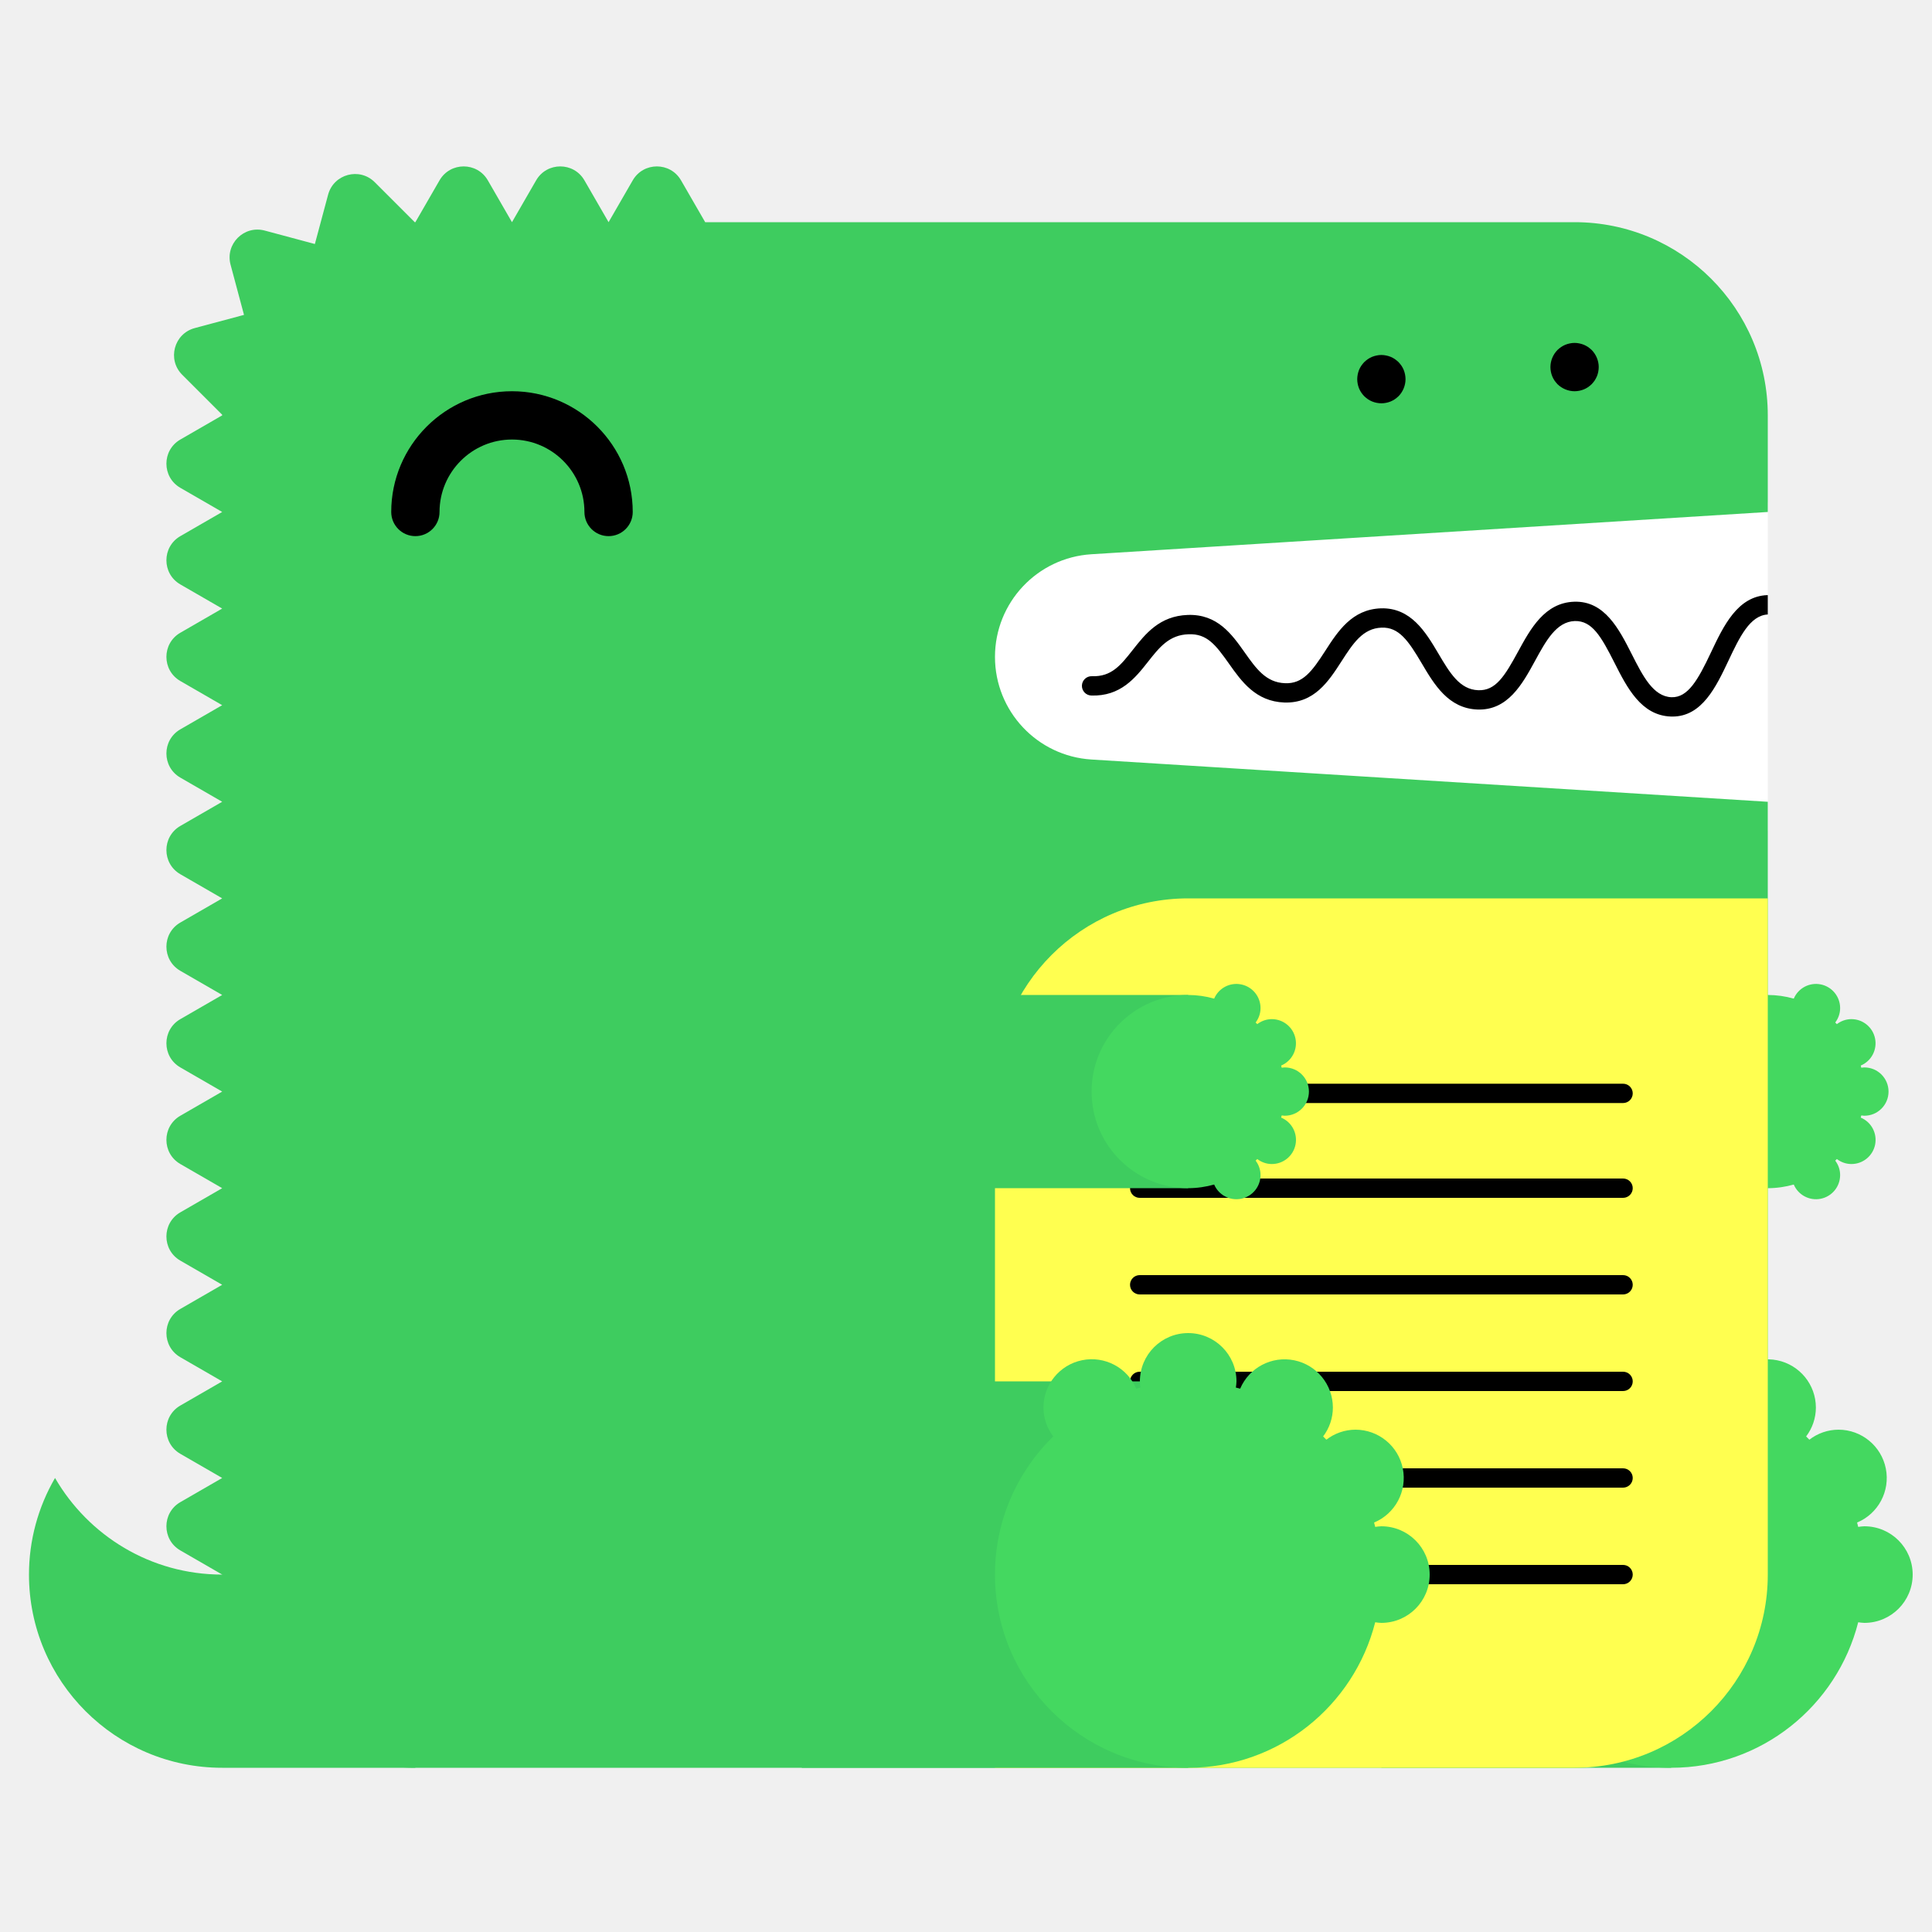
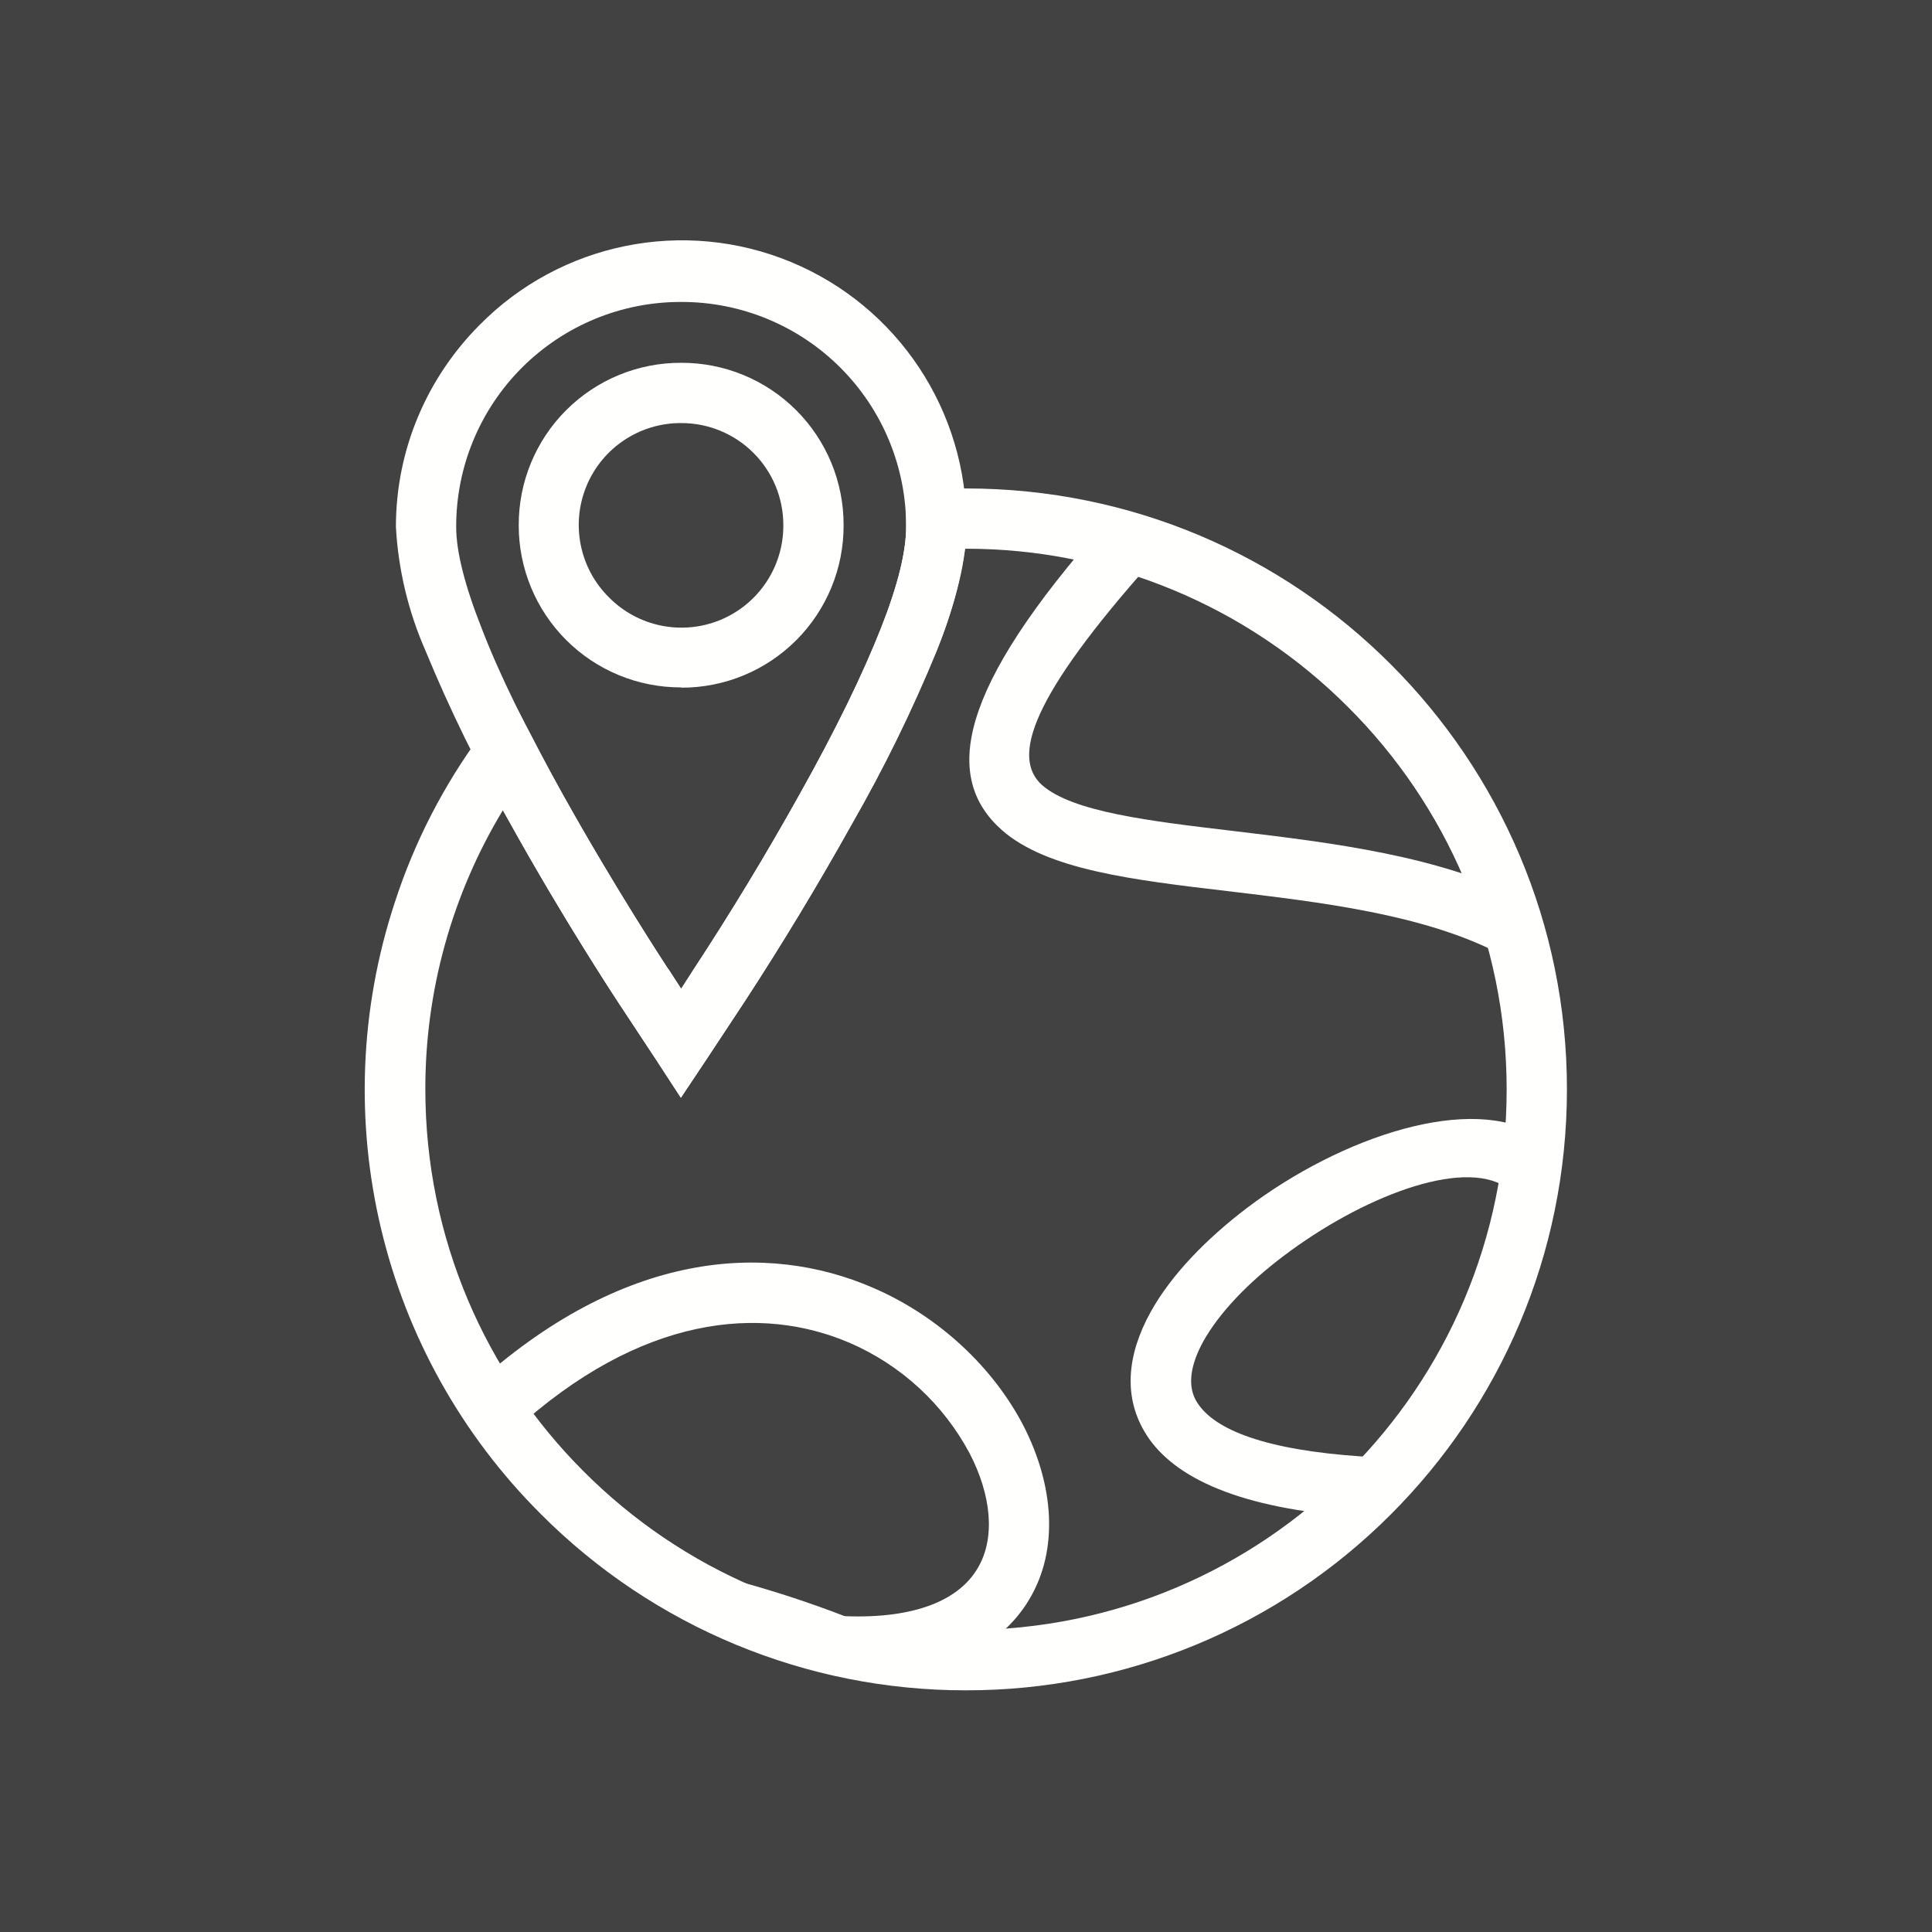
- <svg xmlns="http://www.w3.org/2000/svg" width="200" height="200" viewBox="0 0 200 200">
-   <g fill="none" fill-rule="evenodd">
-     <path fill="#FFF" d="M99 52h84v34H99z" />
-     <path d="M23 163c-7.398 0-13.843-4.027-17.303-10A19.886 19.886 0 0 0 3 163c0 11.046 8.954 20 20 20h20v-20H23z" fill="#3ECC5F" />
-     <path d="M112.98 57.376L183 53V43c0-11.046-8.954-20-20-20H73l-2.5-4.33c-1.112-1.925-3.889-1.925-5 0L63 23l-2.5-4.33c-1.111-1.925-3.889-1.925-5 0L53 23l-2.5-4.33c-1.111-1.925-3.889-1.925-5 0L43 23c-.022 0-.042.003-.065.003l-4.142-4.141c-1.57-1.571-4.252-.853-4.828 1.294l-1.369 5.104-5.192-1.392c-2.148-.575-4.111 1.389-3.535 3.536l1.39 5.193-5.102 1.367c-2.148.576-2.867 3.259-1.296 4.83l4.142 4.142c0 .021-.003.042-.003.064l-4.33 2.5c-1.925 1.111-1.925 3.889 0 5L23 53l-4.33 2.5c-1.925 1.111-1.925 3.889 0 5L23 63l-4.33 2.5c-1.925 1.111-1.925 3.889 0 5L23 73l-4.33 2.5c-1.925 1.111-1.925 3.889 0 5L23 83l-4.33 2.5c-1.925 1.111-1.925 3.889 0 5L23 93l-4.33 2.5c-1.925 1.111-1.925 3.889 0 5L23 103l-4.33 2.5c-1.925 1.111-1.925 3.889 0 5L23 113l-4.33 2.5c-1.925 1.111-1.925 3.889 0 5L23 123l-4.33 2.5c-1.925 1.111-1.925 3.889 0 5L23 133l-4.33 2.5c-1.925 1.111-1.925 3.889 0 5L23 143l-4.33 2.5c-1.925 1.111-1.925 3.889 0 5L23 153l-4.33 2.5c-1.925 1.111-1.925 3.889 0 5L23 163c0 11.046 8.954 20 20 20h120c11.046 0 20-8.954 20-20V83l-70.02-4.376A10.645 10.645 0 0 1 103 68c0-5.621 4.37-10.273 9.98-10.624" fill="#3ECC5F" />
-     <path fill="#3ECC5F" d="M143 183h30v-40h-30z" />
-     <path d="M193 158c-.219 0-.428.037-.639.064-.038-.15-.074-.301-.116-.451A5 5 0 0 0 190.32 148a4.96 4.96 0 0 0-3.016 1.036 26.531 26.531 0 0 0-.335-.336 4.955 4.955 0 0 0 1.011-2.987 5 5 0 0 0-9.599-1.959c-.148-.042-.297-.077-.445-.115.027-.211.064-.42.064-.639a5 5 0 0 0-5-5 5 5 0 0 0-5 5c0 .219.037.428.064.639-.148.038-.297.073-.445.115a4.998 4.998 0 0 0-9.599 1.959c0 1.125.384 2.151 1.011 2.987-3.717 3.632-6.031 8.693-6.031 14.3 0 11.046 8.954 20 20 20 9.339 0 17.16-6.41 19.361-15.064.211.027.42.064.639.064a5 5 0 0 0 5-5 5 5 0 0 0-5-5" fill="#44D860" />
-     <path fill="#3ECC5F" d="M153 123h30v-20h-30z" />
-     <path d="M193 115.5a2.5 2.5 0 1 0 0-5c-.109 0-.214.019-.319.032-.02-.075-.037-.15-.058-.225a2.501 2.501 0 0 0-.963-4.807c-.569 0-1.088.197-1.508.518a6.653 6.653 0 0 0-.168-.168c.314-.417.506-.931.506-1.494a2.5 2.5 0 0 0-4.8-.979A9.987 9.987 0 0 0 183 103c-5.522 0-10 4.478-10 10s4.478 10 10 10c.934 0 1.833-.138 2.69-.377a2.5 2.5 0 0 0 4.8-.979c0-.563-.192-1.077-.506-1.494.057-.055.113-.111.168-.168.42.321.939.518 1.508.518a2.5 2.5 0 0 0 .963-4.807c.021-.074.038-.15.058-.225.105.013.21.032.319.032" fill="#44D860" />
-     <path d="M63 55.5a2.5 2.5 0 0 1-2.5-2.5c0-4.136-3.364-7.5-7.5-7.5s-7.5 3.364-7.5 7.5a2.5 2.5 0 1 1-5 0c0-6.893 5.607-12.5 12.5-12.5S65.5 46.107 65.5 53a2.5 2.5 0 0 1-2.5 2.5" fill="#000" />
-     <path d="M103 183h60c11.046 0 20-8.954 20-20V93h-60c-11.046 0-20 8.954-20 20v70z" fill="#FFFF50" />
-     <path d="M168.02 124h-50.04a1 1 0 1 1 0-2h50.04a1 1 0 1 1 0 2m0 20h-50.04a1 1 0 1 1 0-2h50.04a1 1 0 1 1 0 2m0 20h-50.04a1 1 0 1 1 0-2h50.04a1 1 0 1 1 0 2m0-49.814h-50.04a1 1 0 1 1 0-2h50.04a1 1 0 1 1 0 2m0 19.814h-50.04a1 1 0 1 1 0-2h50.04a1 1 0 1 1 0 2m0 20h-50.04a1 1 0 1 1 0-2h50.04a1 1 0 1 1 0 2M183 61.611c-.012 0-.022-.006-.034-.005-3.09.105-4.552 3.196-5.842 5.923-1.346 2.85-2.387 4.703-4.093 4.647-1.889-.068-2.969-2.202-4.113-4.46-1.314-2.594-2.814-5.536-5.963-5.426-3.046.104-4.513 2.794-5.807 5.167-1.377 2.528-2.314 4.065-4.121 3.994-1.927-.07-2.951-1.805-4.136-3.813-1.321-2.236-2.848-4.75-5.936-4.664-2.994.103-4.465 2.385-5.763 4.4-1.373 2.13-2.335 3.428-4.165 3.351-1.973-.07-2.992-1.51-4.171-3.177-1.324-1.873-2.816-3.993-5.895-3.89-2.928.1-4.399 1.97-5.696 3.618-1.232 1.564-2.194 2.802-4.229 2.724a1 1 0 0 0-.072 2c3.017.101 4.545-1.8 5.872-3.487 1.177-1.496 2.193-2.787 4.193-2.855 1.926-.082 2.829 1.115 4.195 3.045 1.297 1.834 2.769 3.914 5.731 4.021 3.103.104 4.596-2.215 5.918-4.267 1.182-1.834 2.202-3.417 4.15-3.484 1.793-.067 2.769 1.35 4.145 3.681 1.297 2.197 2.766 4.686 5.787 4.796 3.125.108 4.634-2.62 5.949-5.035 1.139-2.088 2.214-4.06 4.119-4.126 1.793-.042 2.728 1.595 4.111 4.33 1.292 2.553 2.757 5.445 5.825 5.556l.169.003c3.064 0 4.518-3.075 5.805-5.794 1.139-2.41 2.217-4.68 4.067-4.773v-2z" fill="#000" />
-     <path fill="#3ECC5F" d="M83 183h40v-40H83z" />
-     <path d="M143 158c-.219 0-.428.037-.639.064-.038-.15-.074-.301-.116-.451A5 5 0 0 0 140.32 148a4.96 4.96 0 0 0-3.016 1.036 26.531 26.531 0 0 0-.335-.336 4.955 4.955 0 0 0 1.011-2.987 5 5 0 0 0-9.599-1.959c-.148-.042-.297-.077-.445-.115.027-.211.064-.42.064-.639a5 5 0 0 0-5-5 5 5 0 0 0-5 5c0 .219.037.428.064.639-.148.038-.297.073-.445.115a4.998 4.998 0 0 0-9.599 1.959c0 1.125.384 2.151 1.011 2.987-3.717 3.632-6.031 8.693-6.031 14.3 0 11.046 8.954 20 20 20 9.339 0 17.16-6.41 19.361-15.064.211.027.42.064.639.064a5 5 0 0 0 5-5 5 5 0 0 0-5-5" fill="#44D860" />
-     <path fill="#3ECC5F" d="M83 123h40v-20H83z" />
-     <path d="M133 115.5a2.5 2.5 0 1 0 0-5c-.109 0-.214.019-.319.032-.02-.075-.037-.15-.058-.225a2.501 2.501 0 0 0-.963-4.807c-.569 0-1.088.197-1.508.518a6.653 6.653 0 0 0-.168-.168c.314-.417.506-.931.506-1.494a2.5 2.5 0 0 0-4.8-.979A9.987 9.987 0 0 0 123 103c-5.522 0-10 4.478-10 10s4.478 10 10 10c.934 0 1.833-.138 2.69-.377a2.5 2.5 0 0 0 4.8-.979c0-.563-.192-1.077-.506-1.494.057-.055.113-.111.168-.168.42.321.939.518 1.508.518a2.5 2.5 0 0 0 .963-4.807c.021-.074.038-.15.058-.225.105.013.21.032.319.032" fill="#44D860" />
-     <path d="M143 41.75c-.16 0-.33-.02-.49-.05a2.52 2.52 0 0 1-.47-.14c-.15-.06-.29-.14-.431-.23-.13-.09-.259-.2-.38-.31-.109-.12-.219-.24-.309-.38s-.17-.28-.231-.43a2.619 2.619 0 0 1-.189-.96c0-.16.02-.33.05-.49.03-.16.08-.31.139-.47.061-.15.141-.29.231-.43.09-.13.2-.26.309-.38.121-.11.25-.22.38-.31.141-.09.281-.17.431-.23.149-.06.31-.11.47-.14.32-.07.65-.07.98 0 .159.03.32.08.47.14.149.06.29.14.43.23.13.09.259.2.38.31.11.12.22.25.31.38.09.14.17.28.23.43.06.16.11.31.14.47.029.16.05.33.05.49 0 .66-.271 1.31-.73 1.77-.121.11-.25.22-.38.31-.14.09-.281.17-.43.23a2.565 2.565 0 0 1-.96.19m20-1.25c-.66 0-1.3-.27-1.771-.73a3.802 3.802 0 0 1-.309-.38c-.09-.14-.17-.28-.231-.43a2.619 2.619 0 0 1-.189-.96c0-.66.27-1.3.729-1.77.121-.11.25-.22.38-.31.141-.09.281-.17.431-.23.149-.06.31-.11.47-.14.32-.07.66-.07.98 0 .159.03.32.08.47.14.149.06.29.14.43.23.13.09.259.2.38.31.459.47.73 1.11.73 1.77 0 .16-.021.33-.05.49-.03.16-.08.32-.14.47-.07.15-.14.29-.23.43-.09.13-.2.26-.31.38-.121.11-.25.22-.38.31-.14.09-.281.17-.43.23a2.565 2.565 0 0 1-.96.19" fill="#000" />
+ <svg xmlns="http://www.w3.org/2000/svg" xml:space="preserve" width="655.359" height="655.359" style="shape-rendering:geometricPrecision;text-rendering:geometricPrecision;image-rendering:optimizeQuality;fill-rule:evenodd;clip-rule:evenodd" viewBox="0 0 6.827 6.827">
+   <defs>
+     <style>.fil1{fill:none}.fil2{fill:#fffffe;fill-rule:nonzero}</style>
+   </defs>
+   <path style="fill:#424242" d="M0 0h6.827v6.827H0z" />
+   <g id="Layer_x0020_1">
+     <g id="_377745304">
+       <path id="_377745832" class="fil1" d="M0 0h6.827v6.827H0z" />
+       <path id="_377745688" class="fil1" d="M.853.853h5.12v5.12H.853z" />
+     </g>
+     <g id="_377745760">
+       <path id="_377745256" class="fil2" d="M3.413 1.726c.587 0 1.118.237 1.502.622.384.384.622.915.622 1.501 0 .587-.238 1.118-.622 1.502a2.117 2.117 0 0 1-1.502.622 2.117 2.117 0 0 1-1.501-.622 2.117 2.117 0 0 1-.517-2.162c.07-.216.174-.416.306-.595l.101-.138.08.152a7.18 7.18 0 0 0 .107.2c.184.33.363.602.372.616h.001l.045.07.045-.07a10.036 10.036 0 0 0 .373-.616c.129-.23.224-.426.288-.588.06-.152.089-.271.089-.358v-.024l-.003-.104.104-.005a2.202 2.202 0 0 1 .11-.003zm1.351.773a1.905 1.905 0 0 0-1.35-.56H3.41a1.49 1.49 0 0 1-.1.359 5.19 5.19 0 0 1-.3.613 10.529 10.529 0 0 1-.38.63l-.134.203-.09.135-.088-.135-.134-.203a11.087 11.087 0 0 1-.407-.678 1.9 1.9 0 0 0-.274.986c0 .528.214 1.006.56 1.351.345.346.823.56 1.35.56.528 0 1.006-.214 1.351-.56.346-.345.56-.823.56-1.35 0-.528-.214-1.006-.56-1.351z" />
+       <path id="_377745472" class="fil2" d="M1.67 4.902c.529-.484 1.039-.515 1.416-.351.24.104.427.288.53.486.108.21.126.438.022.613-.103.175-.321.29-.681.272l-.034-.007a3.335 3.335 0 0 0-.358-.12l.056-.204a3.901 3.901 0 0 1 .364.12c.258.01.407-.062.47-.17.064-.108.047-.26-.029-.406a.873.873 0 0 0-.424-.39c-.31-.133-.735-.102-1.188.313l-.143-.156z" />
+       <path id="_377745784" class="fil2" d="M5.299 3.37c-.27-.14-.635-.182-.96-.221-.34-.04-.64-.076-.799-.216-.208-.185-.16-.494.368-1.088l.16.141c-.423.475-.495.69-.386.788.108.095.377.127.681.163.343.041.728.087 1.033.244L5.3 3.37z" />
+       <path id="_377745568" class="fil2" d="M4.803 5.36c-.424-.028-.654-.139-.75-.287-.087-.134-.07-.287.013-.437.072-.13.196-.258.341-.368.333-.252.795-.407 1.032-.252l-.117.179c-.157-.104-.514.037-.786.243-.124.093-.227.2-.284.302-.045.082-.059.159-.021.217.061.095.238.167.586.19l-.014.213z" />
+       <path id="_377745424" class="fil2" d="M2.407 1.067a.793.793 0 0 0-.795.795c0 .087.03.206.09.358.062.162.158.357.287.588.183.328.361.599.372.616l.046.07.045-.07a10.022 10.022 0 0 0 .373-.616c.129-.23.224-.426.288-.588.06-.152.089-.271.089-.358a.793.793 0 0 0-.795-.795zm-.713.082a1.005 1.005 0 0 1 1.721.713c0 .113-.034.257-.104.436a5.19 5.19 0 0 1-.3.613 10.525 10.525 0 0 1-.381.63l-.134.203-.09.135-.088-.135-.134-.203c-.01-.015-.195-.296-.38-.63a5.188 5.188 0 0 1-.301-.613 1.258 1.258 0 0 1-.104-.436c0-.278.113-.53.295-.713zm.713 1.28a.572.572 0 0 1-.574-.573.572.572 0 0 1 .574-.574.572.572 0 0 1 .574.574.572.572 0 0 1-.574.574zm-.255-.318a.36.36 0 0 0 .616-.255.36.36 0 0 0-.361-.361.36.36 0 0 0-.255.616z" />
+     </g>
  </g>
</svg>
